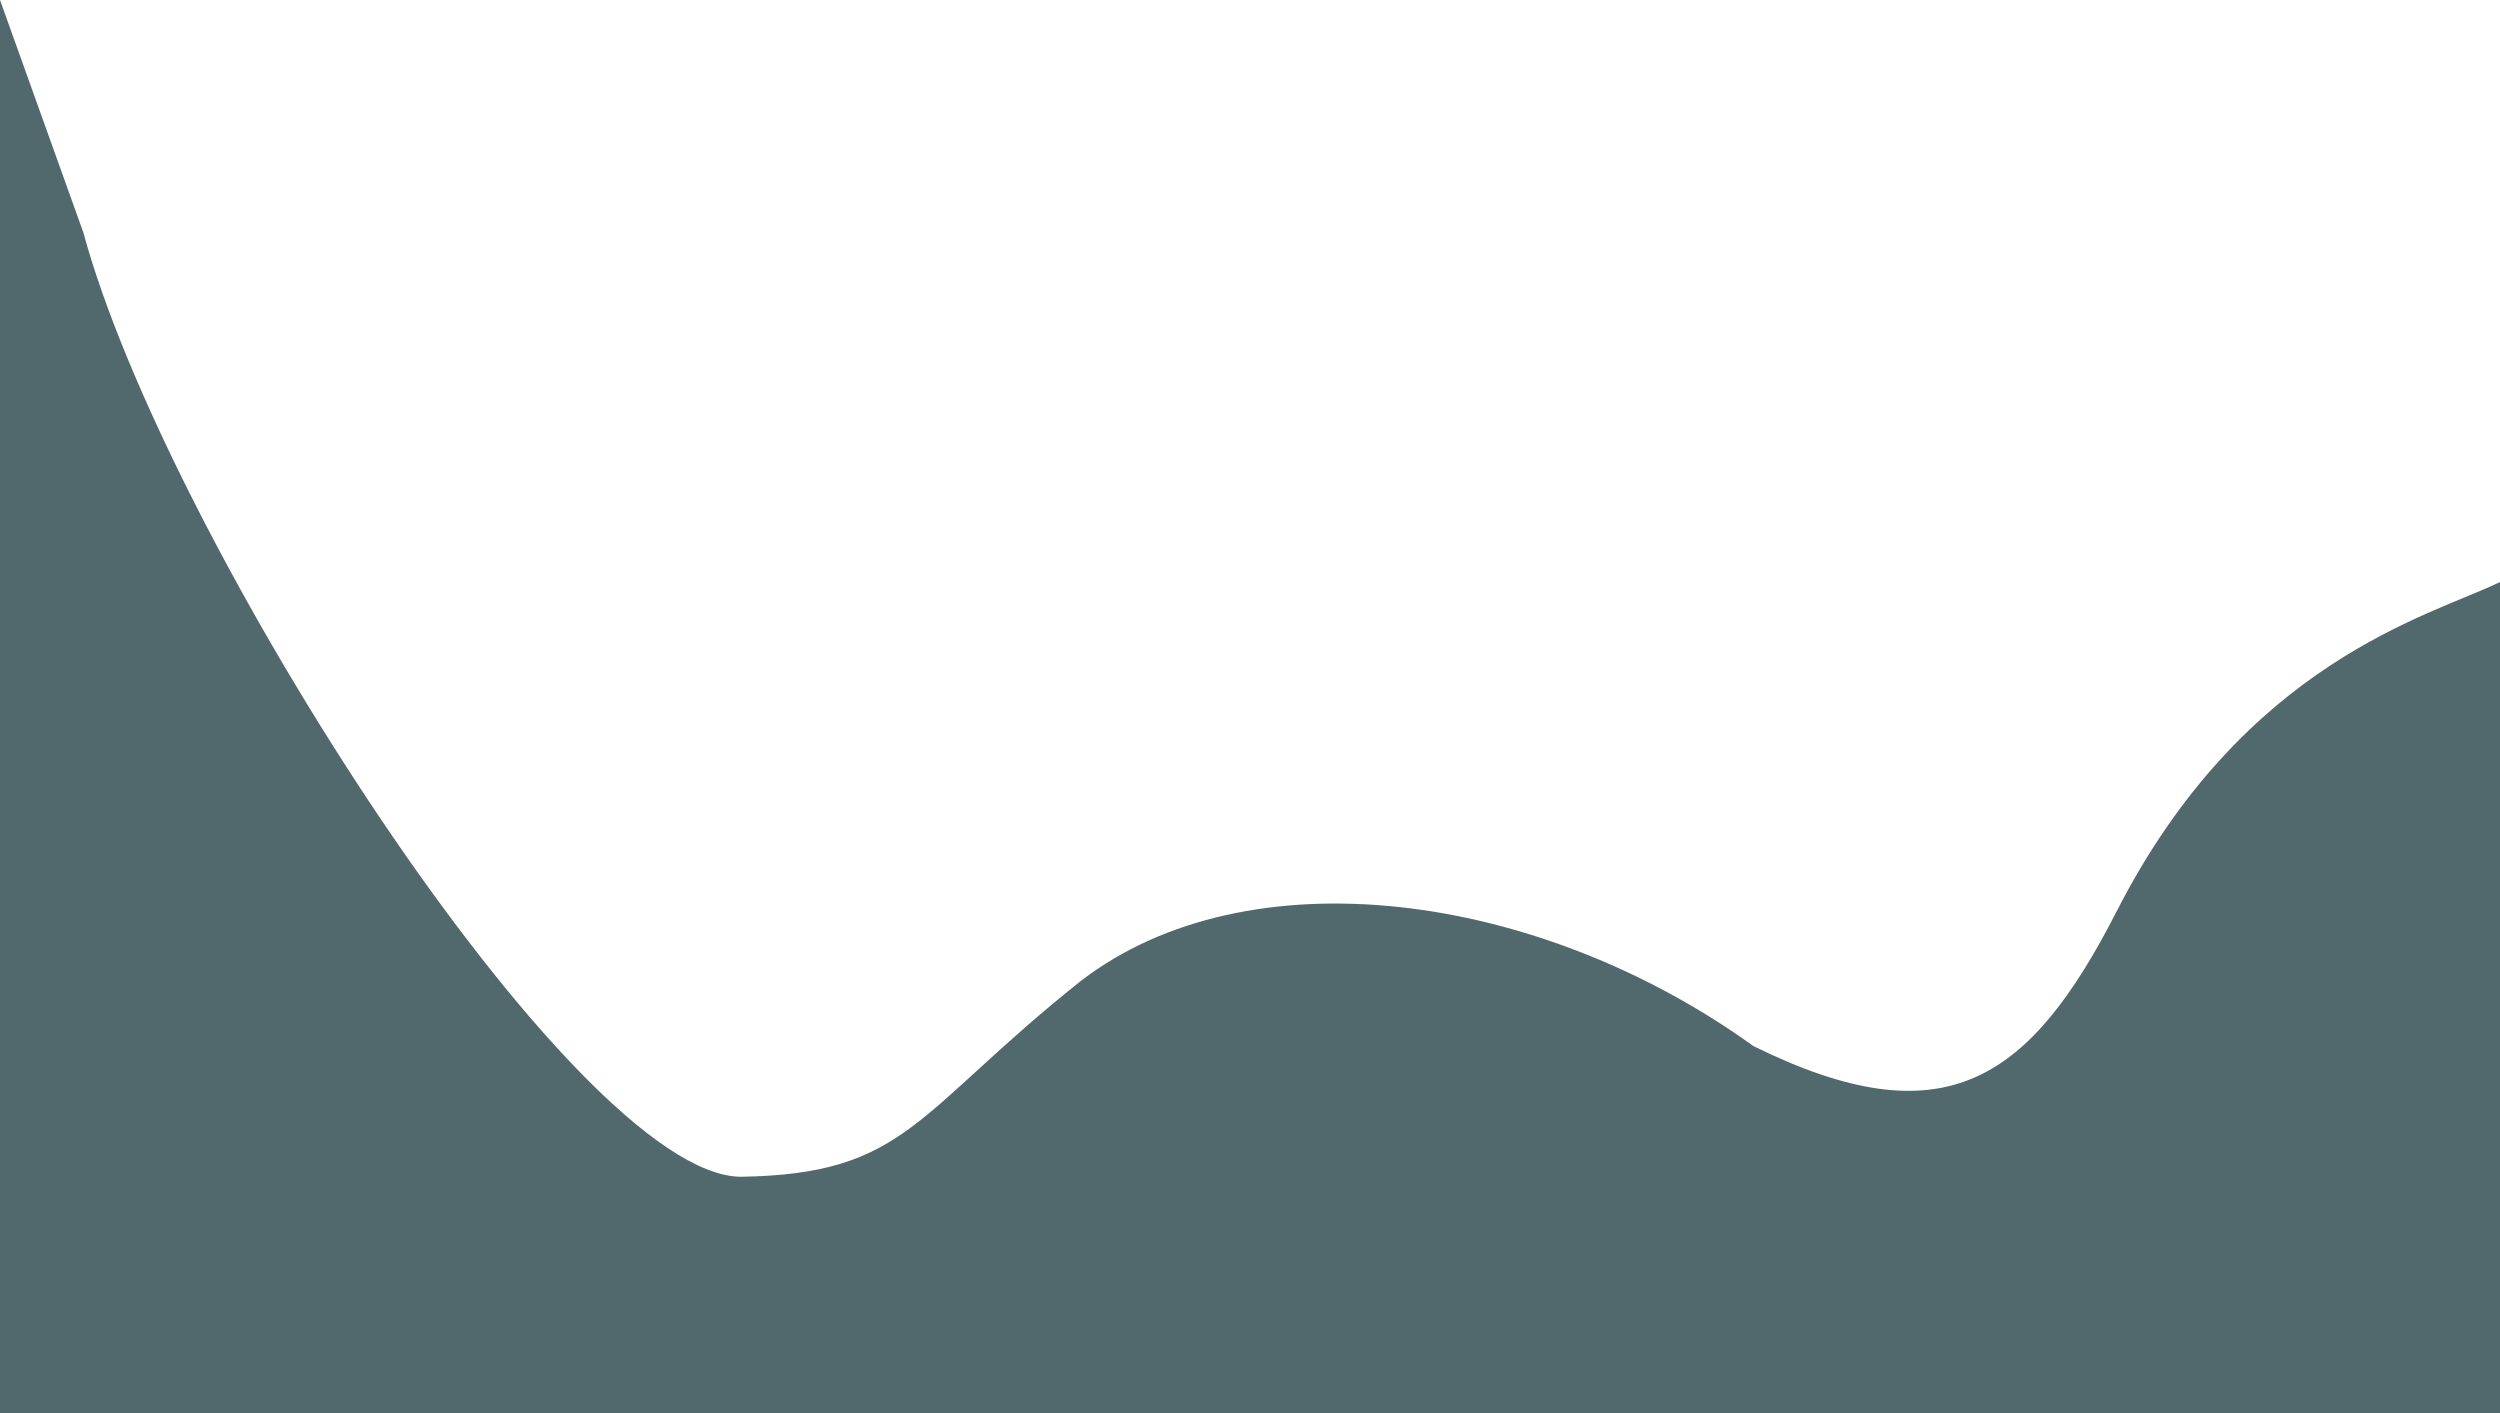
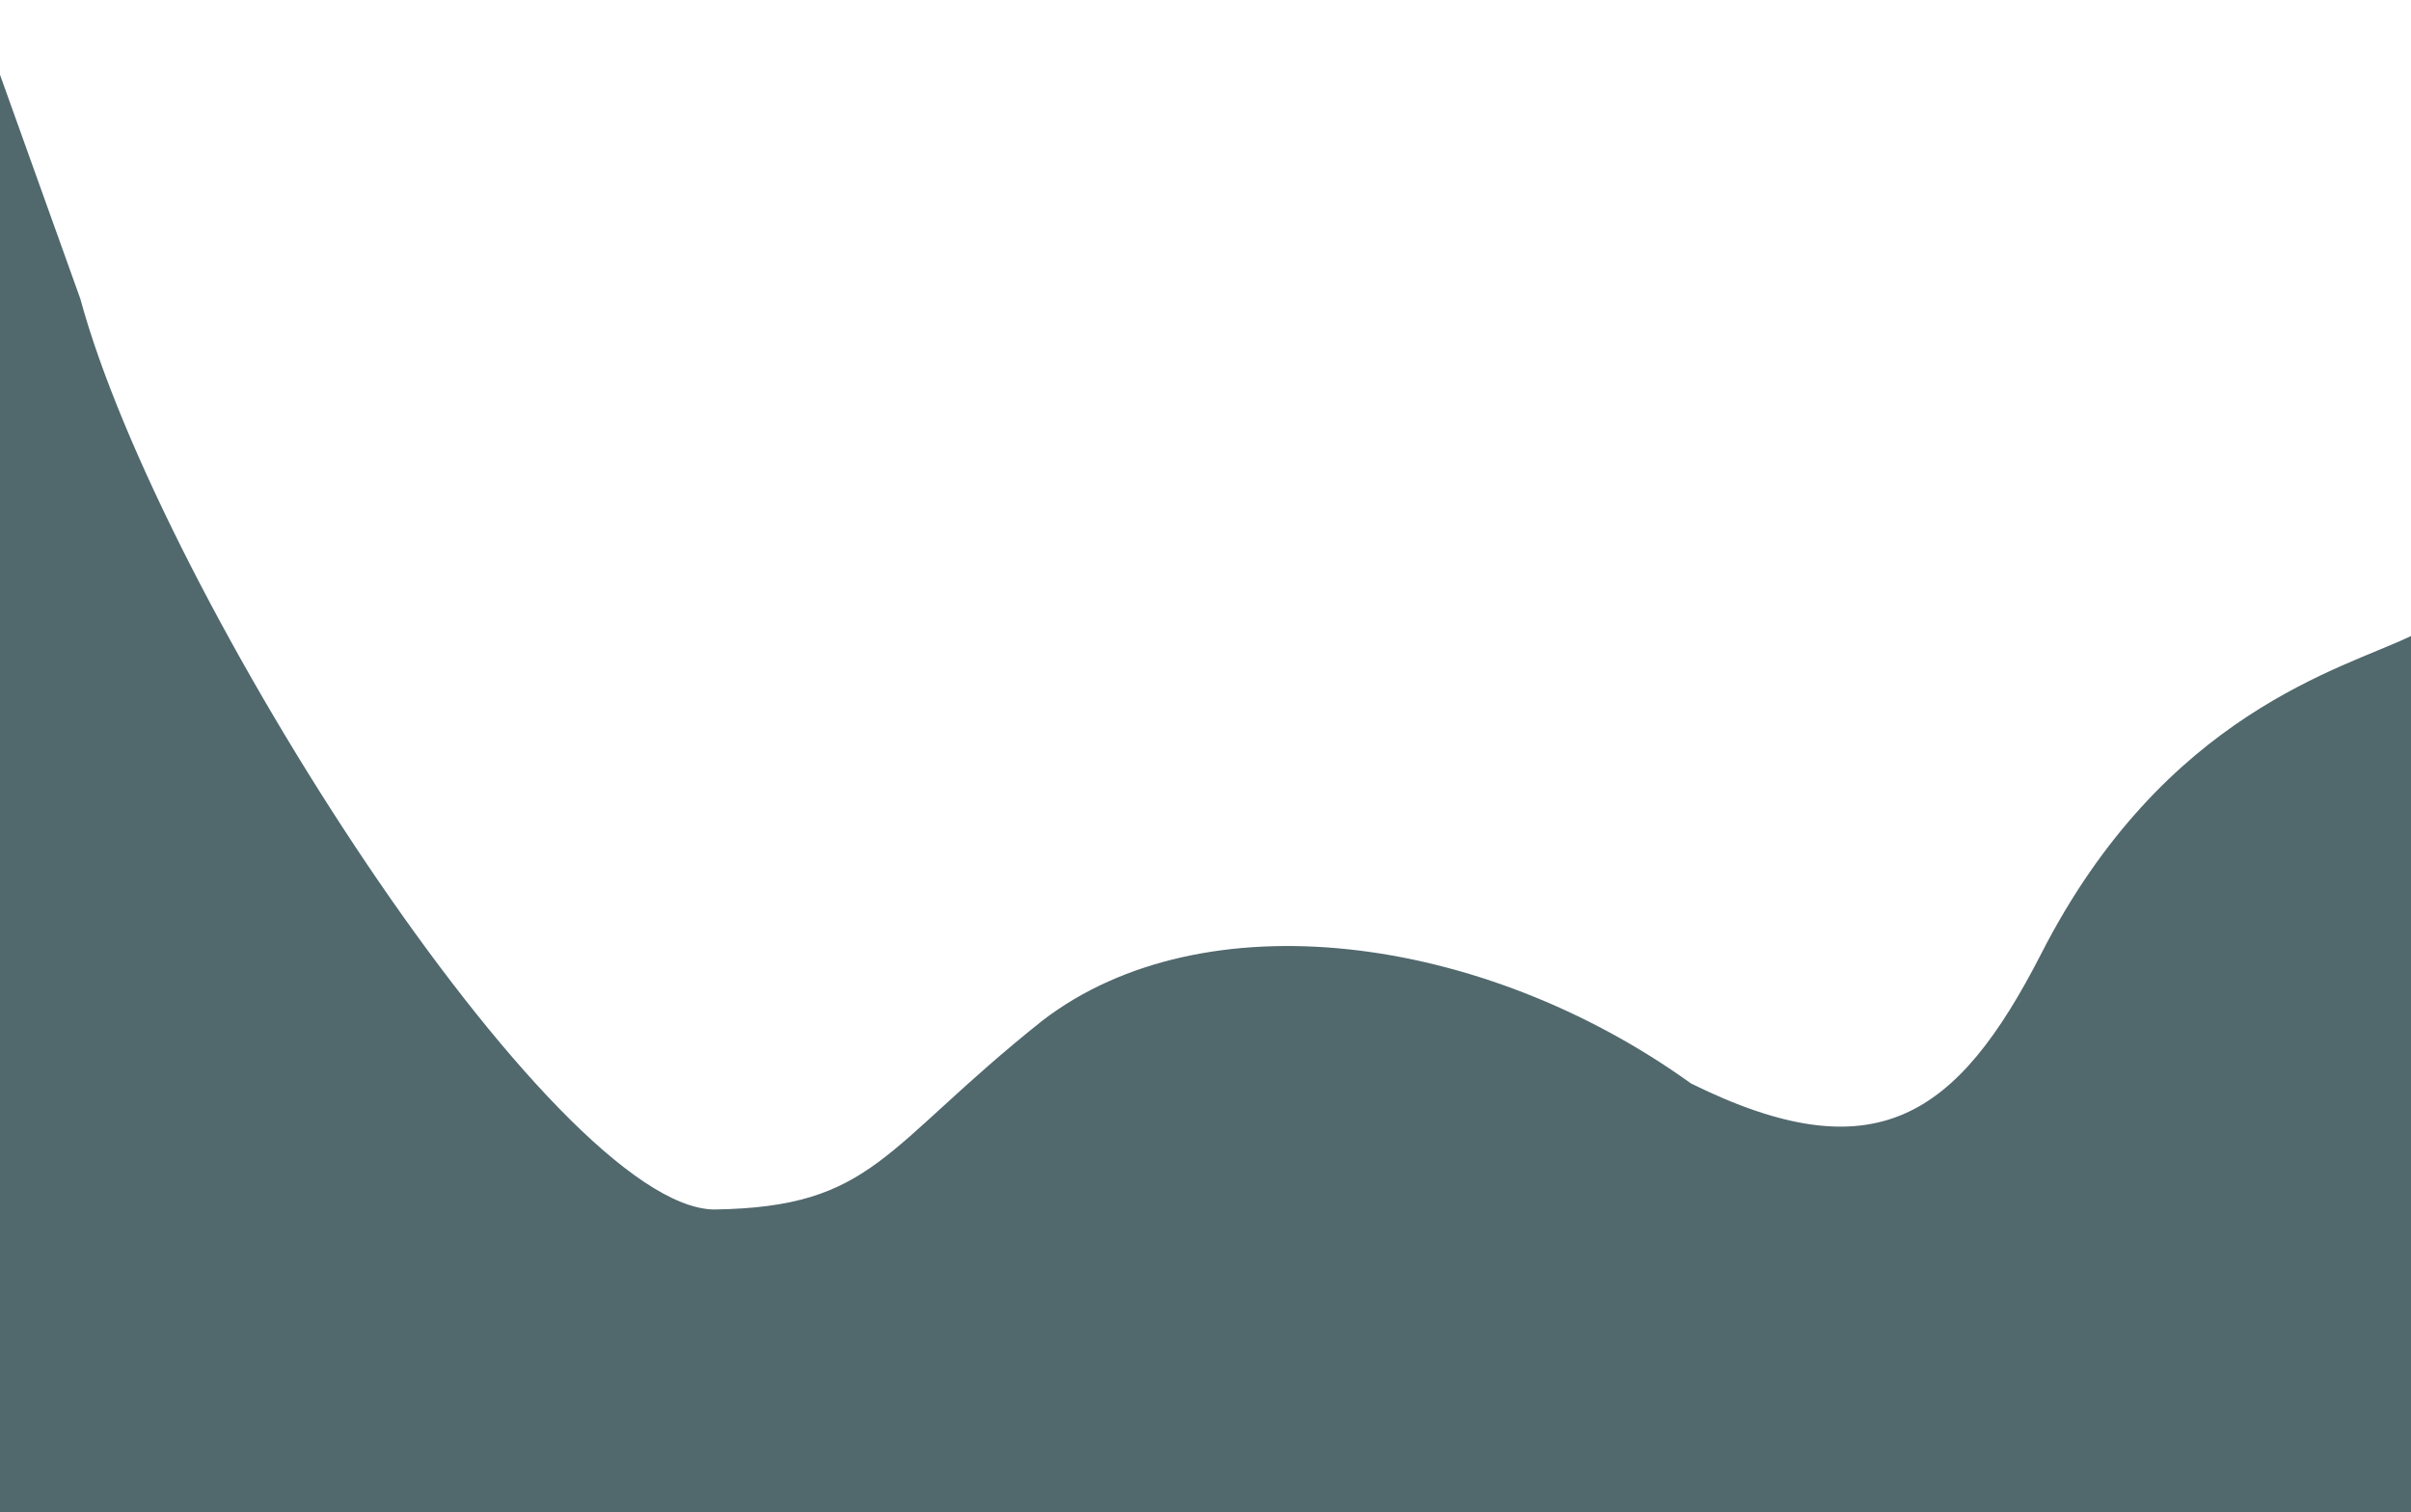
- <svg xmlns="http://www.w3.org/2000/svg" width="1435" height="811" viewBox="0 0 1435 811" fill="none">
+ <svg xmlns="http://www.w3.org/2000/svg" width="1435" height="900" viewBox="0 0 1435 811" fill="none">
  <path d="M0 0L47.833 133.437C95.667 309.641 329.333 674.064 425 675.466C520.667 674.064 524.833 639.153 620.5 562.969C716.167 489.59 882 510.861 1006.5 600.468C1116 654.525 1165.05 620.659 1215 523.035C1288.5 379.371 1395 353.56 1435 334.08V445.603V562.969V1236H1387.17C1339.33 1236 1243.67 1236 1148 1236C1052.33 1236 956.667 1236 861 1236C765.333 1236 669.667 1236 574 1236C478.333 1236 382.667 1236 287 1236C191.333 1236 95.667 1236 47.833 1236H0V0Z" fill="#51686D" />
</svg>
